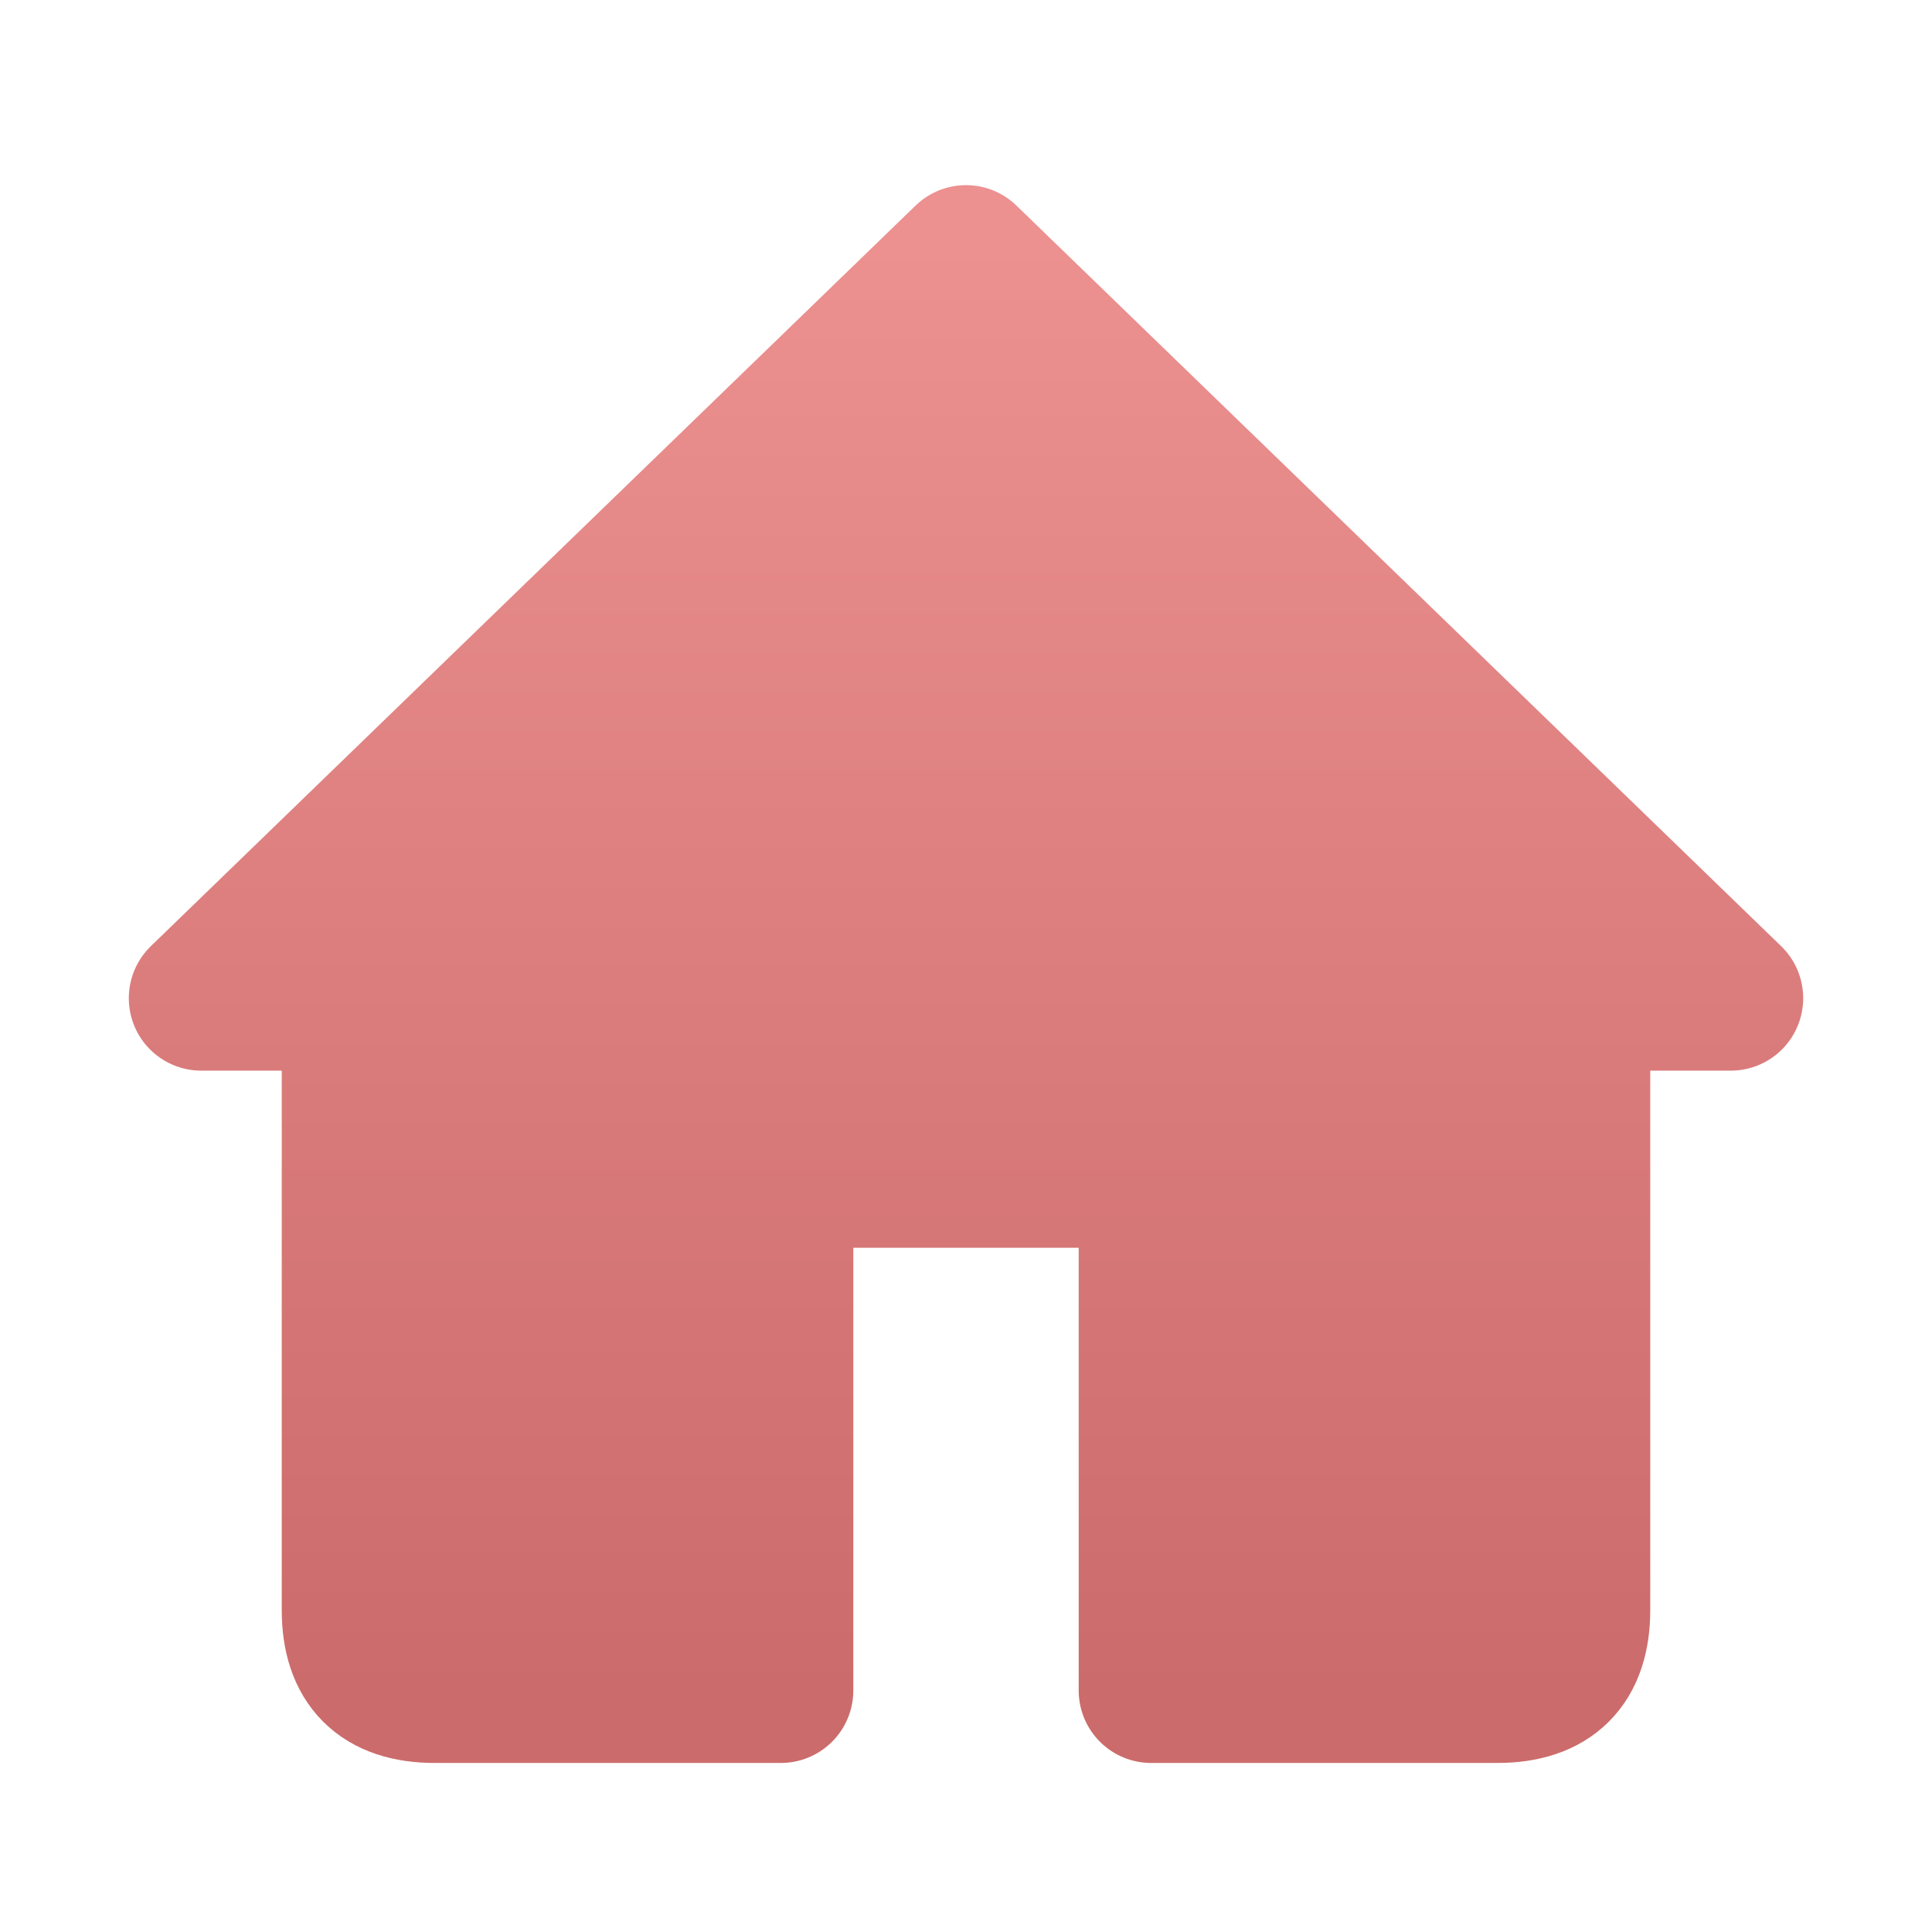
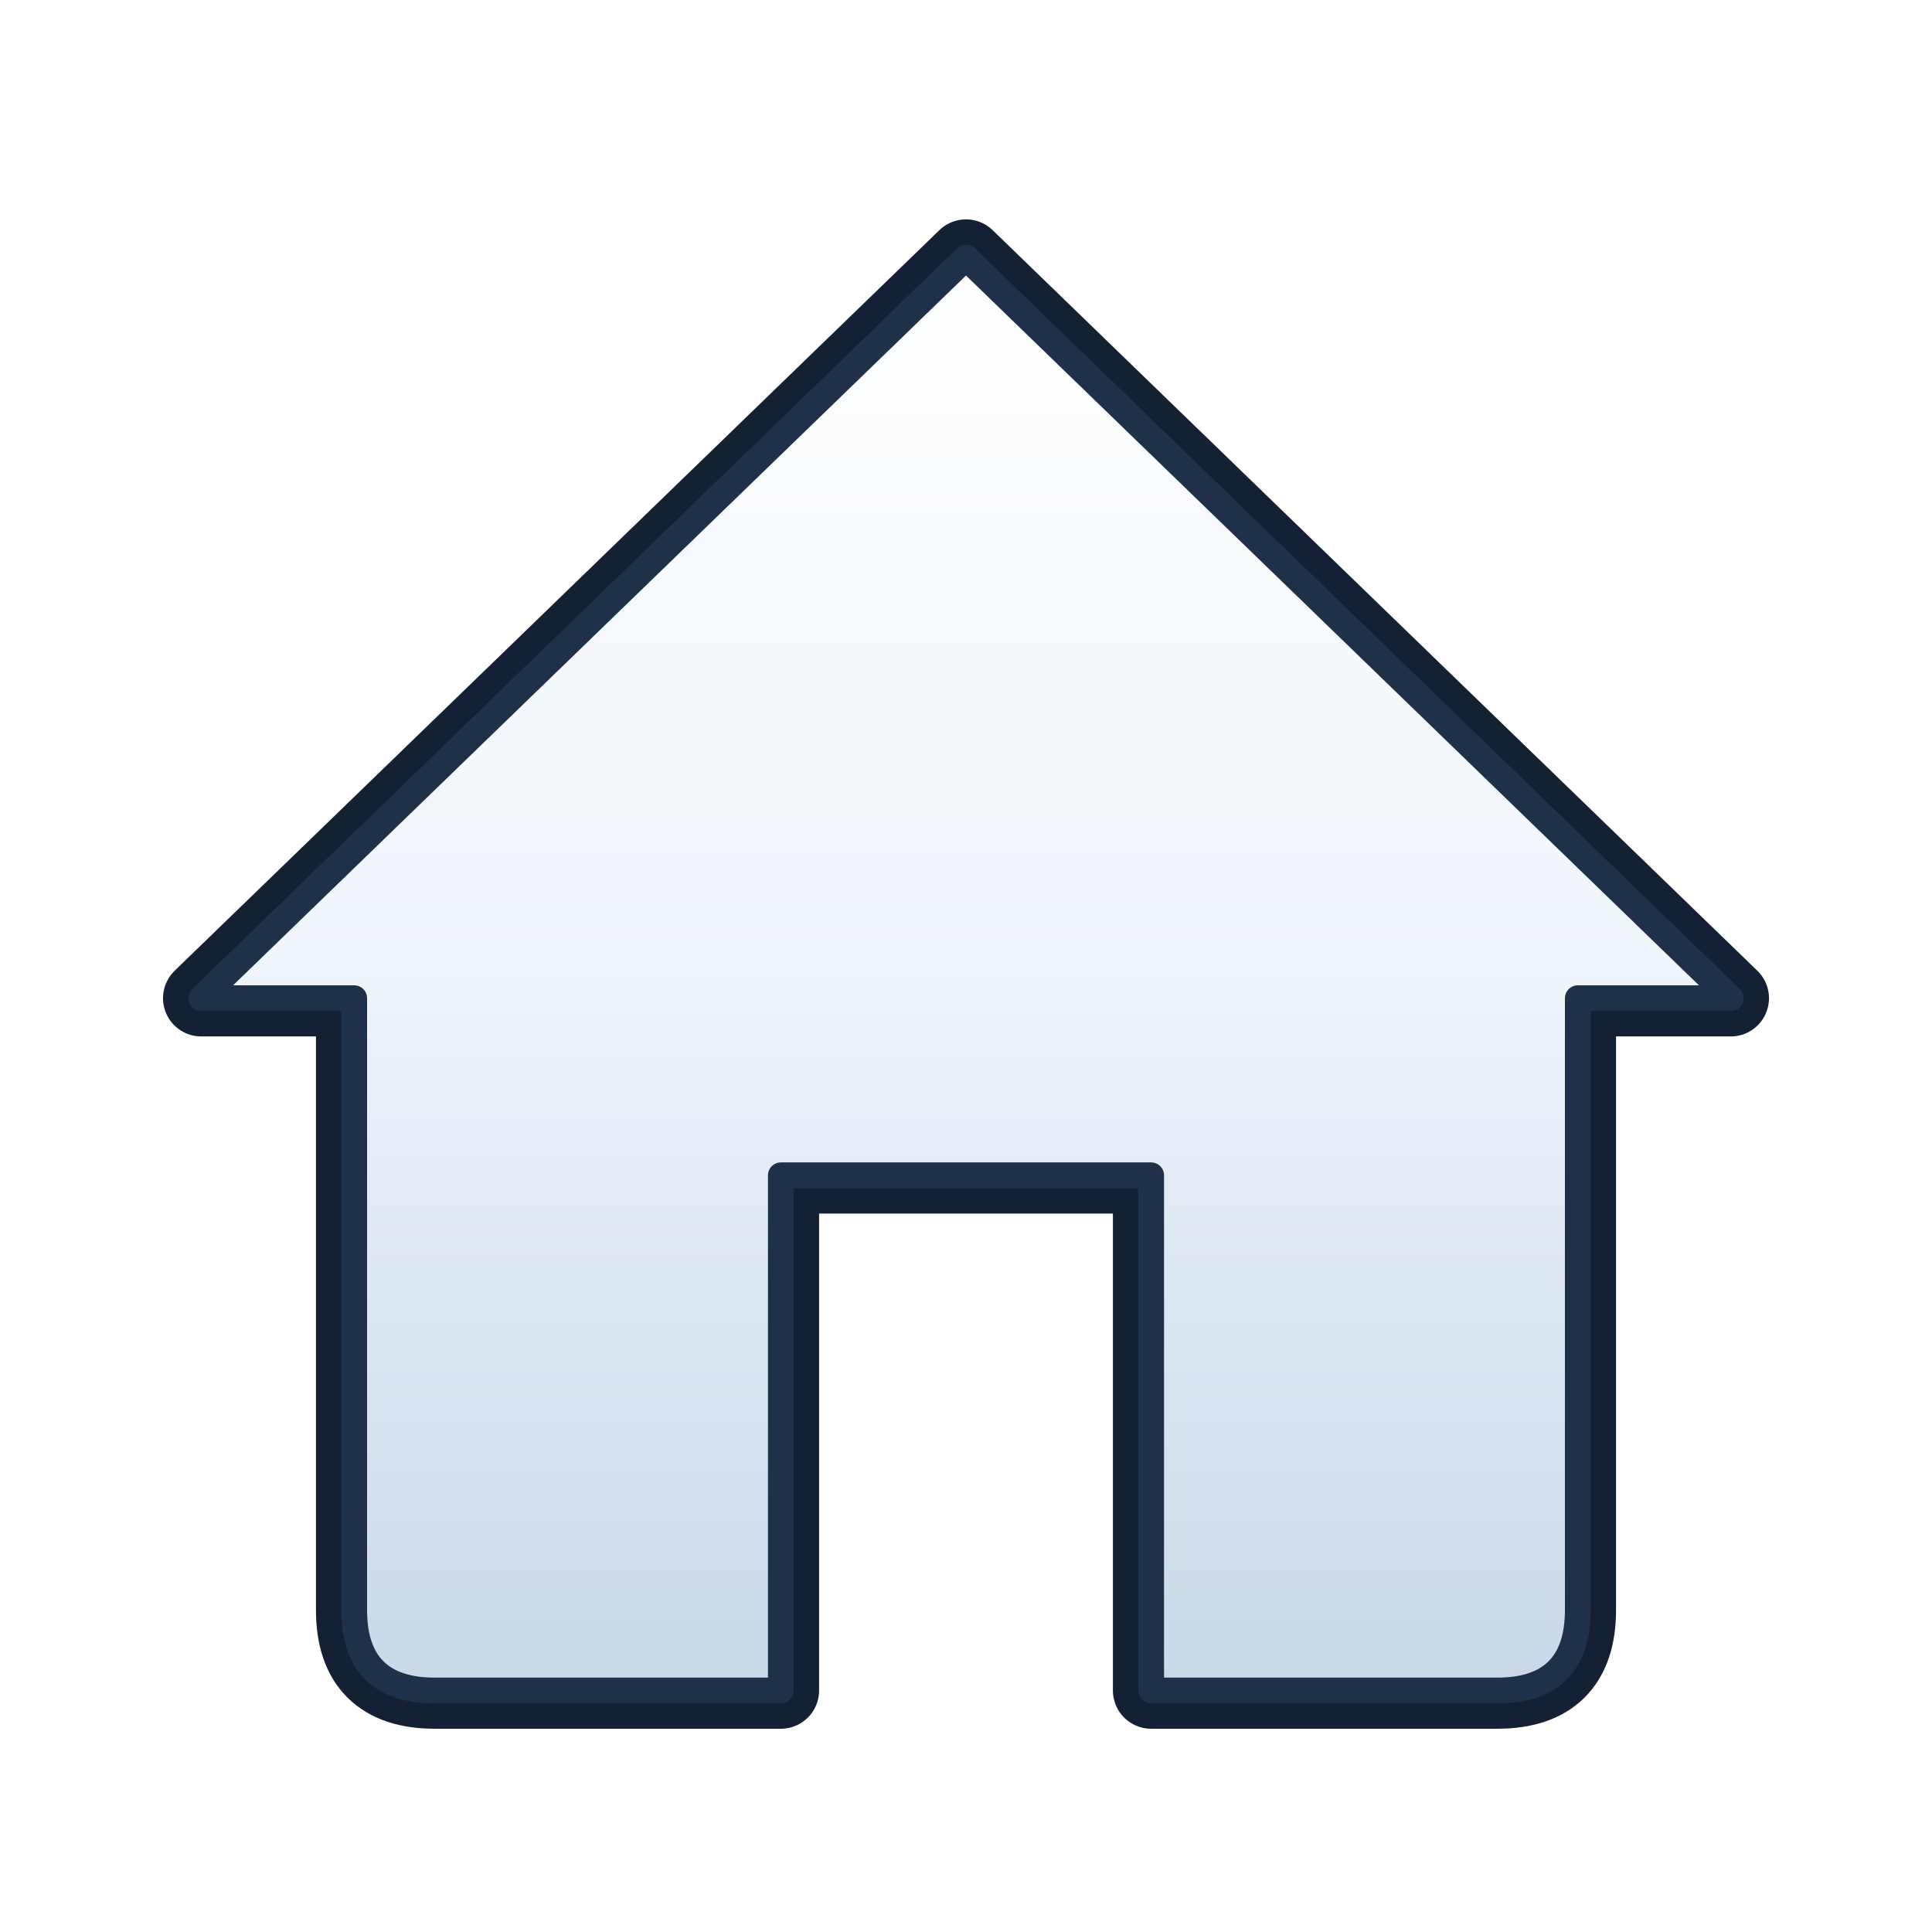
<svg xmlns="http://www.w3.org/2000/svg" viewBox="0 0 24 24" width="24" height="24">
  <defs>
-     <linearGradient id="g" x1="12" y1="3" x2="12" y2="21" gradientUnits="userSpaceOnUse">
-       <stop offset="0" stop-color="#ec9090" />
-       <stop offset="1" stop-color="#cc6b6b" />
+     <linearGradient id="g" x1="12" y1="2.8" x2="12" y2="21.2" gradientUnits="userSpaceOnUse">
+       <stop offset="0" stop-color="#ffffff" />
+       <stop offset="0.5" stop-color="#eef5fb" />
+       <stop offset="1" stop-color="#c9d7e7" />
    </linearGradient>
  </defs>
-   <path d="M2.5 12.4 L12 3.2 L21.5 12.4 L19.6 12.4 L19.6 20 L19.6 20 Q 19.6 21 18.6 21 L 14.3 21 L 14.3 14.6 L 9.7 14.6 L 9.7 21 L 5.4 21 Q 4.4 21 4.4 20 L 4.4 12.4 Z" fill="url(#g)" stroke="url(#g)" stroke-width="1.8" stroke-linejoin="round" stroke-linecap="round" />
+   <path d="M2.5 12.4 L12 3.2 L21.5 12.4 L19.6 12.4 L19.6 20 L19.6 20 Q 19.6 21 18.6 21 L 14.3 21 L 14.3 14.6 L 9.7 14.6 L 9.7 21 L 5.4 21 Q 4.4 21 4.4 20 L 4.4 12.4 Z" fill="none" stroke="#142033" stroke-width="0.95" stroke-linejoin="round" stroke-linecap="round" />
+   <path d="M2.5 12.4 L12 3.2 L21.5 12.4 L19.6 12.4 L19.6 20 L19.6 20 Q 19.6 21 18.6 21 L 14.3 21 L 14.3 14.6 L 9.7 14.6 L 9.7 21 L 5.4 21 Q 4.4 21 4.4 20 L 4.4 12.4 Z" fill="url(#g)" stroke="#1f3149" stroke-width="0.32" stroke-linejoin="round" stroke-linecap="round" />
</svg>
